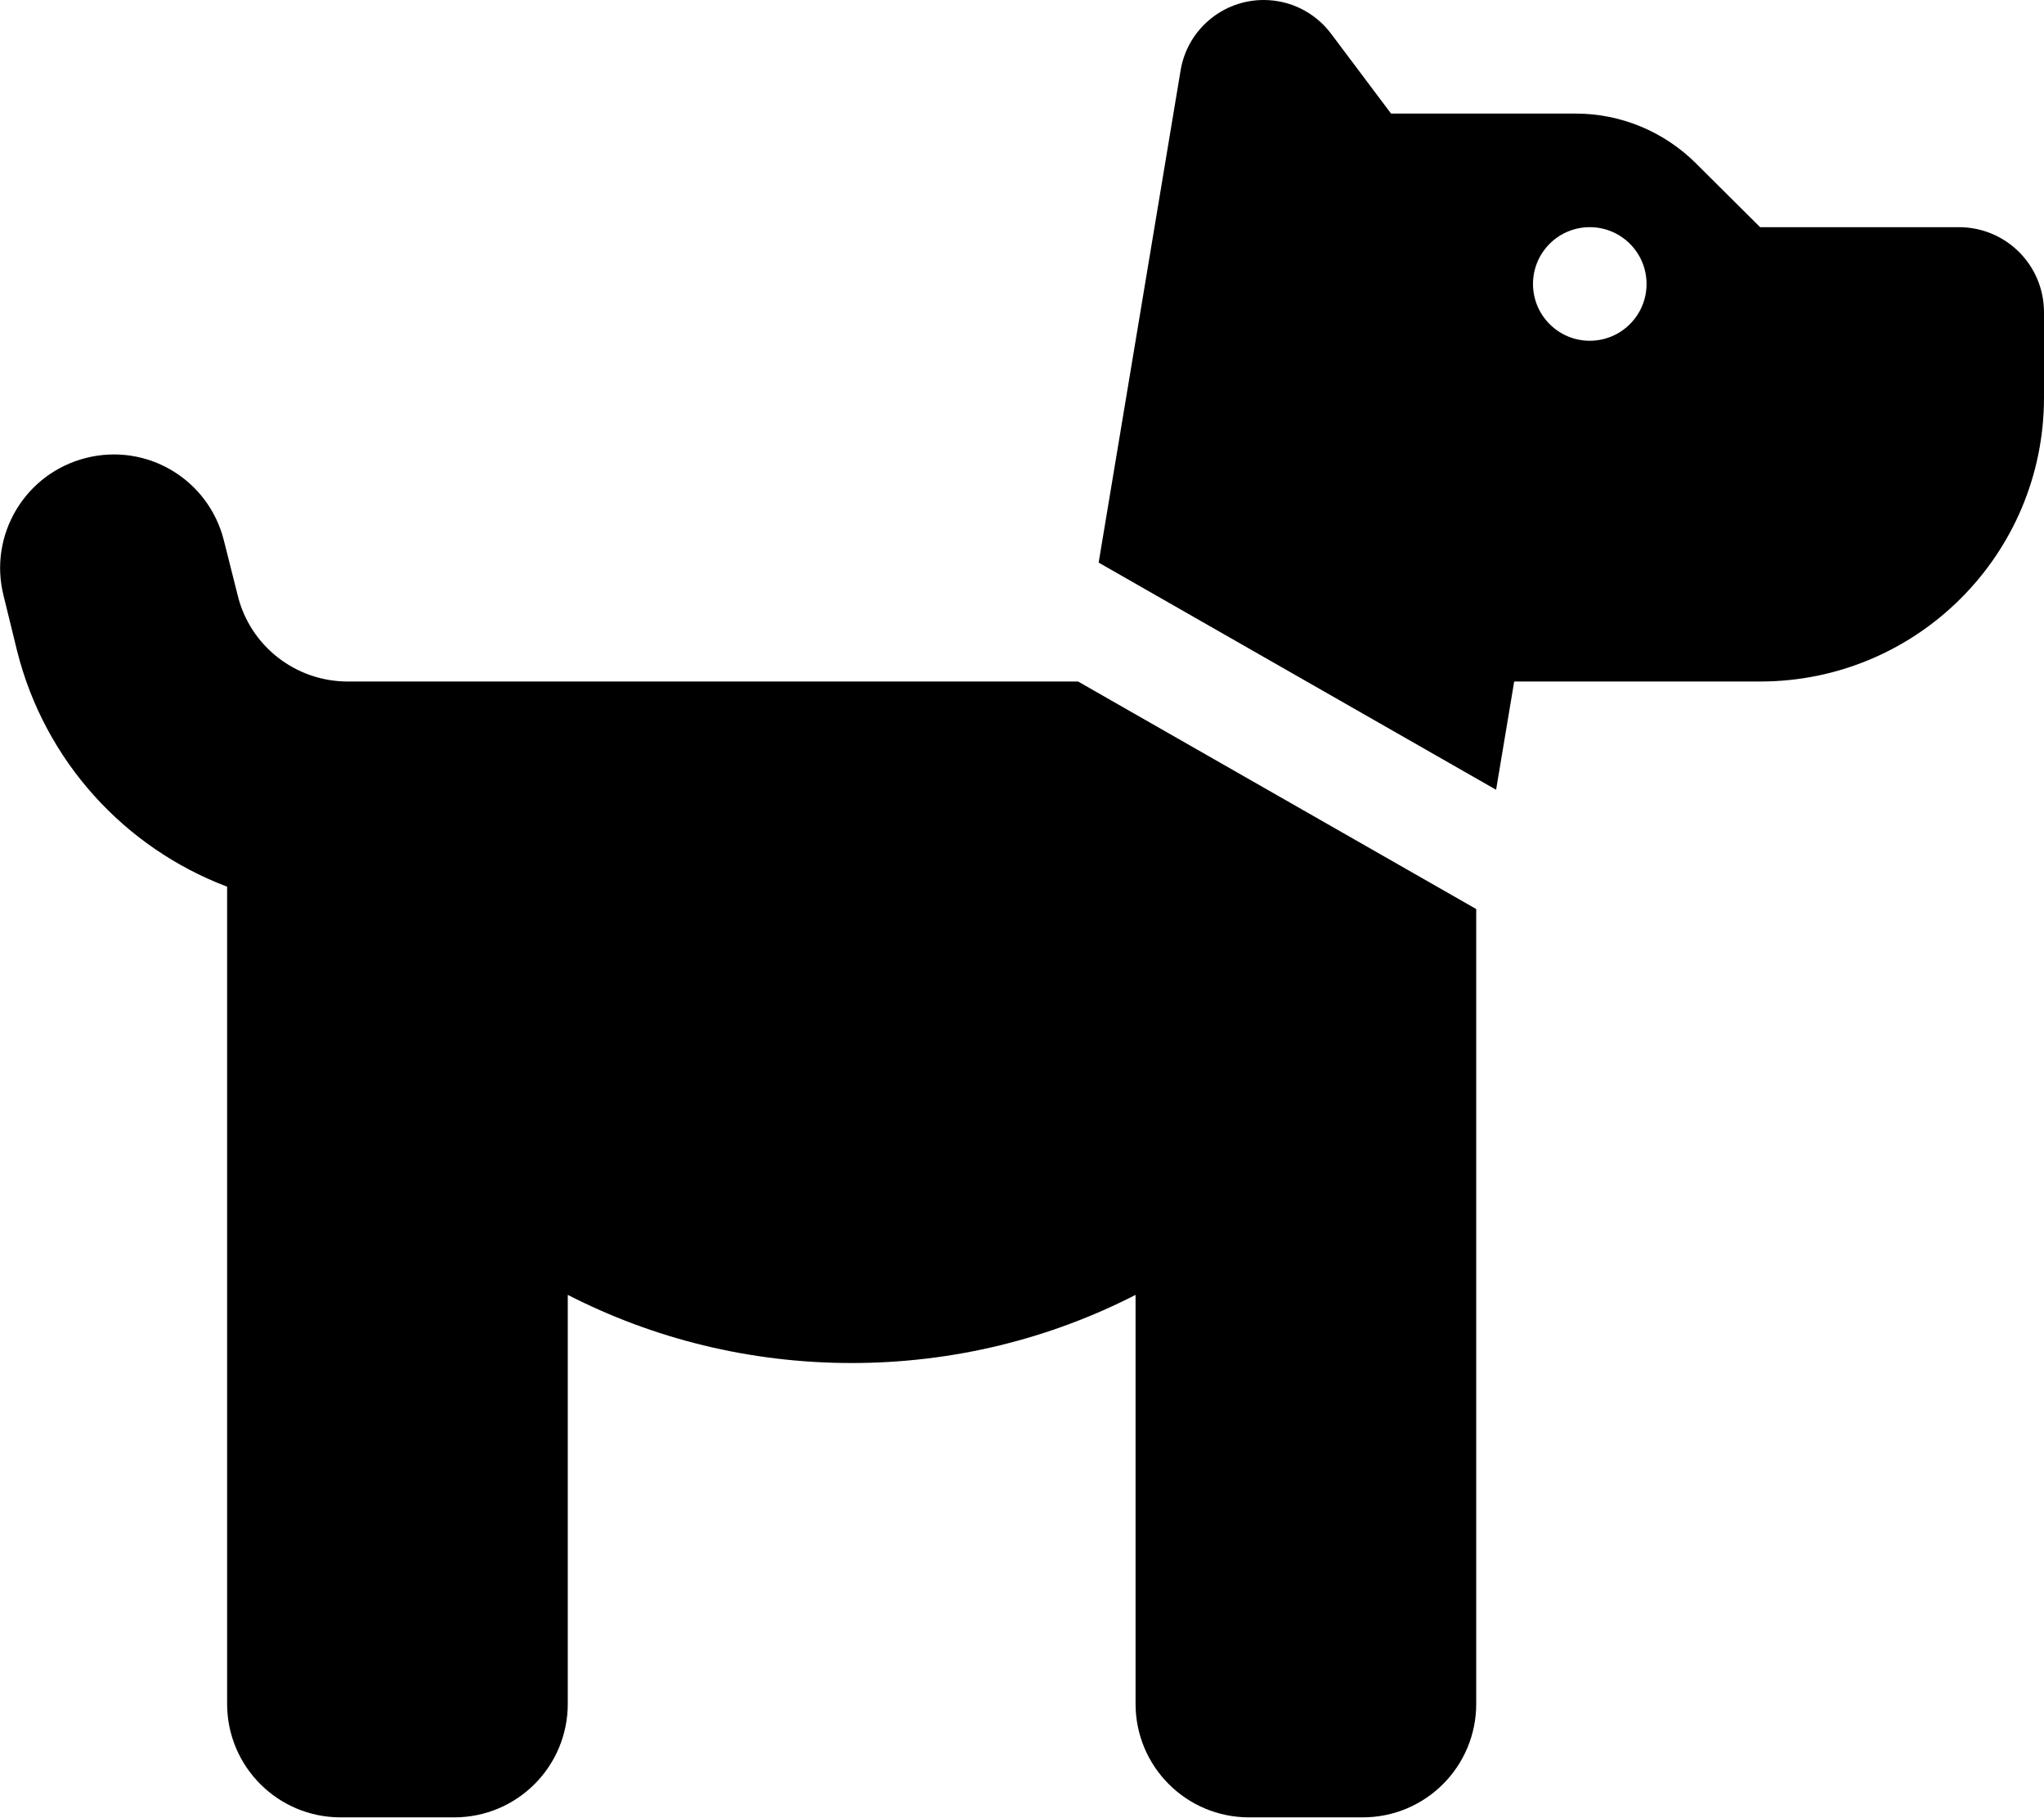
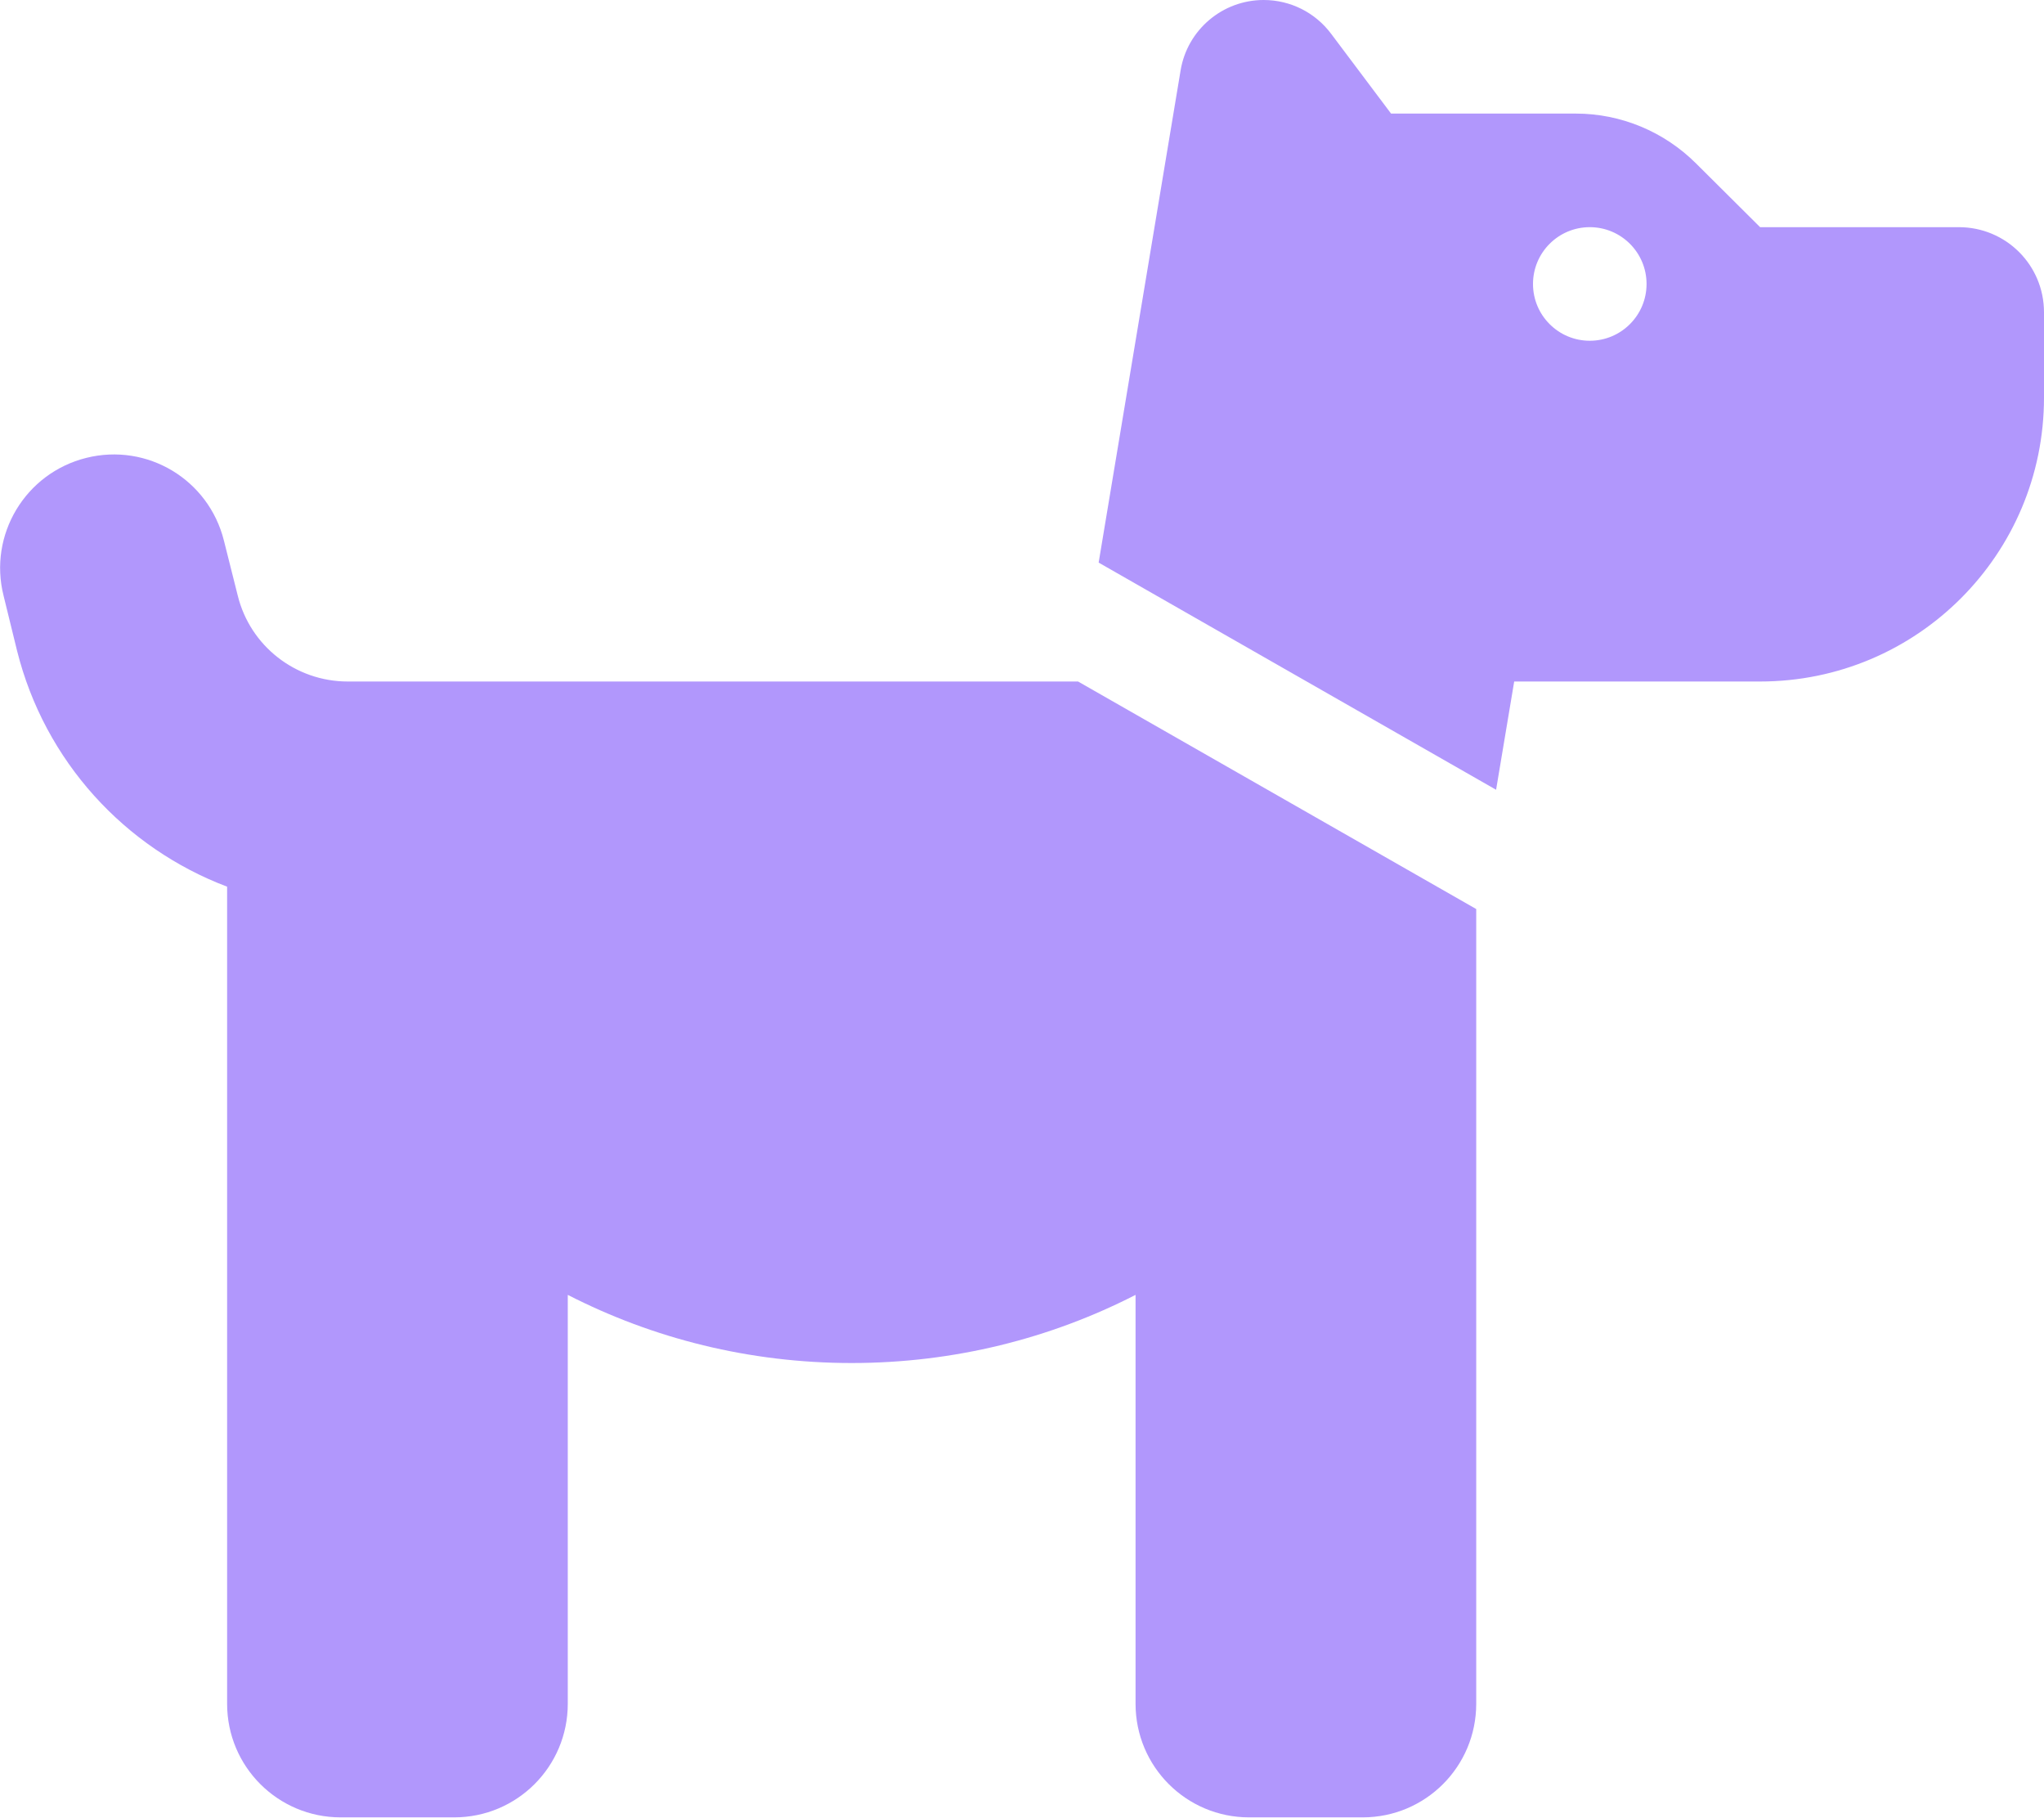
<svg xmlns="http://www.w3.org/2000/svg" viewBox="0 0 576 512">
-   <path d="M309.6 158.5L332.7 19.8C334.6 8.4 344.5 0 356.1 0c7.5 0 14.5 3.5 19 9.5L392 32l52.1 0c12.7 0 24.9 5.1 33.9 14.1L496 64l56 0c13.3 0 24 10.7 24 24l0 24c0 44.2-35.8 80-80 80l-32 0-16 0-21.3 0-5.1 30.5-112-64zM416 256.1L416 480c0 17.7-14.3 32-32 32l-32 0c-17.7 0-32-14.3-32-32l0-115.2c-24 12.3-51.2 19.2-80 19.2s-56-6.9-80-19.2L160 480c0 17.7-14.3 32-32 32l-32 0c-17.7 0-32-14.3-32-32l0-230.2c-28.8-10.9-51.4-35.3-59.2-66.5L1 167.8c-4.3-17.1 6.1-34.5 23.3-38.8s34.5 6.1 38.8 23.3l3.9 15.5C70.5 182 83.3 192 98 192l30 0 16 0 159.8 0L416 256.1zM464 80a16 16 0 1 0 -32 0 16 16 0 1 0 32 0z" />
+   <path fill="#B197FC" d="M309.6 158.5L332.7 19.8C334.6 8.4 344.5 0 356.1 0c7.5 0 14.5 3.5 19 9.5L392 32l52.1 0c12.7 0 24.9 5.1 33.9 14.1L496 64l56 0c13.3 0 24 10.7 24 24l0 24c0 44.2-35.8 80-80 80l-32 0-16 0-21.3 0-5.1 30.5-112-64zM416 256.1L416 480c0 17.7-14.3 32-32 32l-32 0c-17.7 0-32-14.3-32-32l0-115.2c-24 12.3-51.2 19.2-80 19.2s-56-6.9-80-19.2L160 480c0 17.7-14.3 32-32 32l-32 0c-17.7 0-32-14.3-32-32l0-230.2c-28.8-10.9-51.4-35.3-59.2-66.5L1 167.8c-4.3-17.1 6.1-34.5 23.3-38.8s34.5 6.1 38.8 23.3l3.9 15.5C70.5 182 83.3 192 98 192l30 0 16 0 159.8 0L416 256.1zM464 80a16 16 0 1 0 -32 0 16 16 0 1 0 32 0z" />
</svg>
